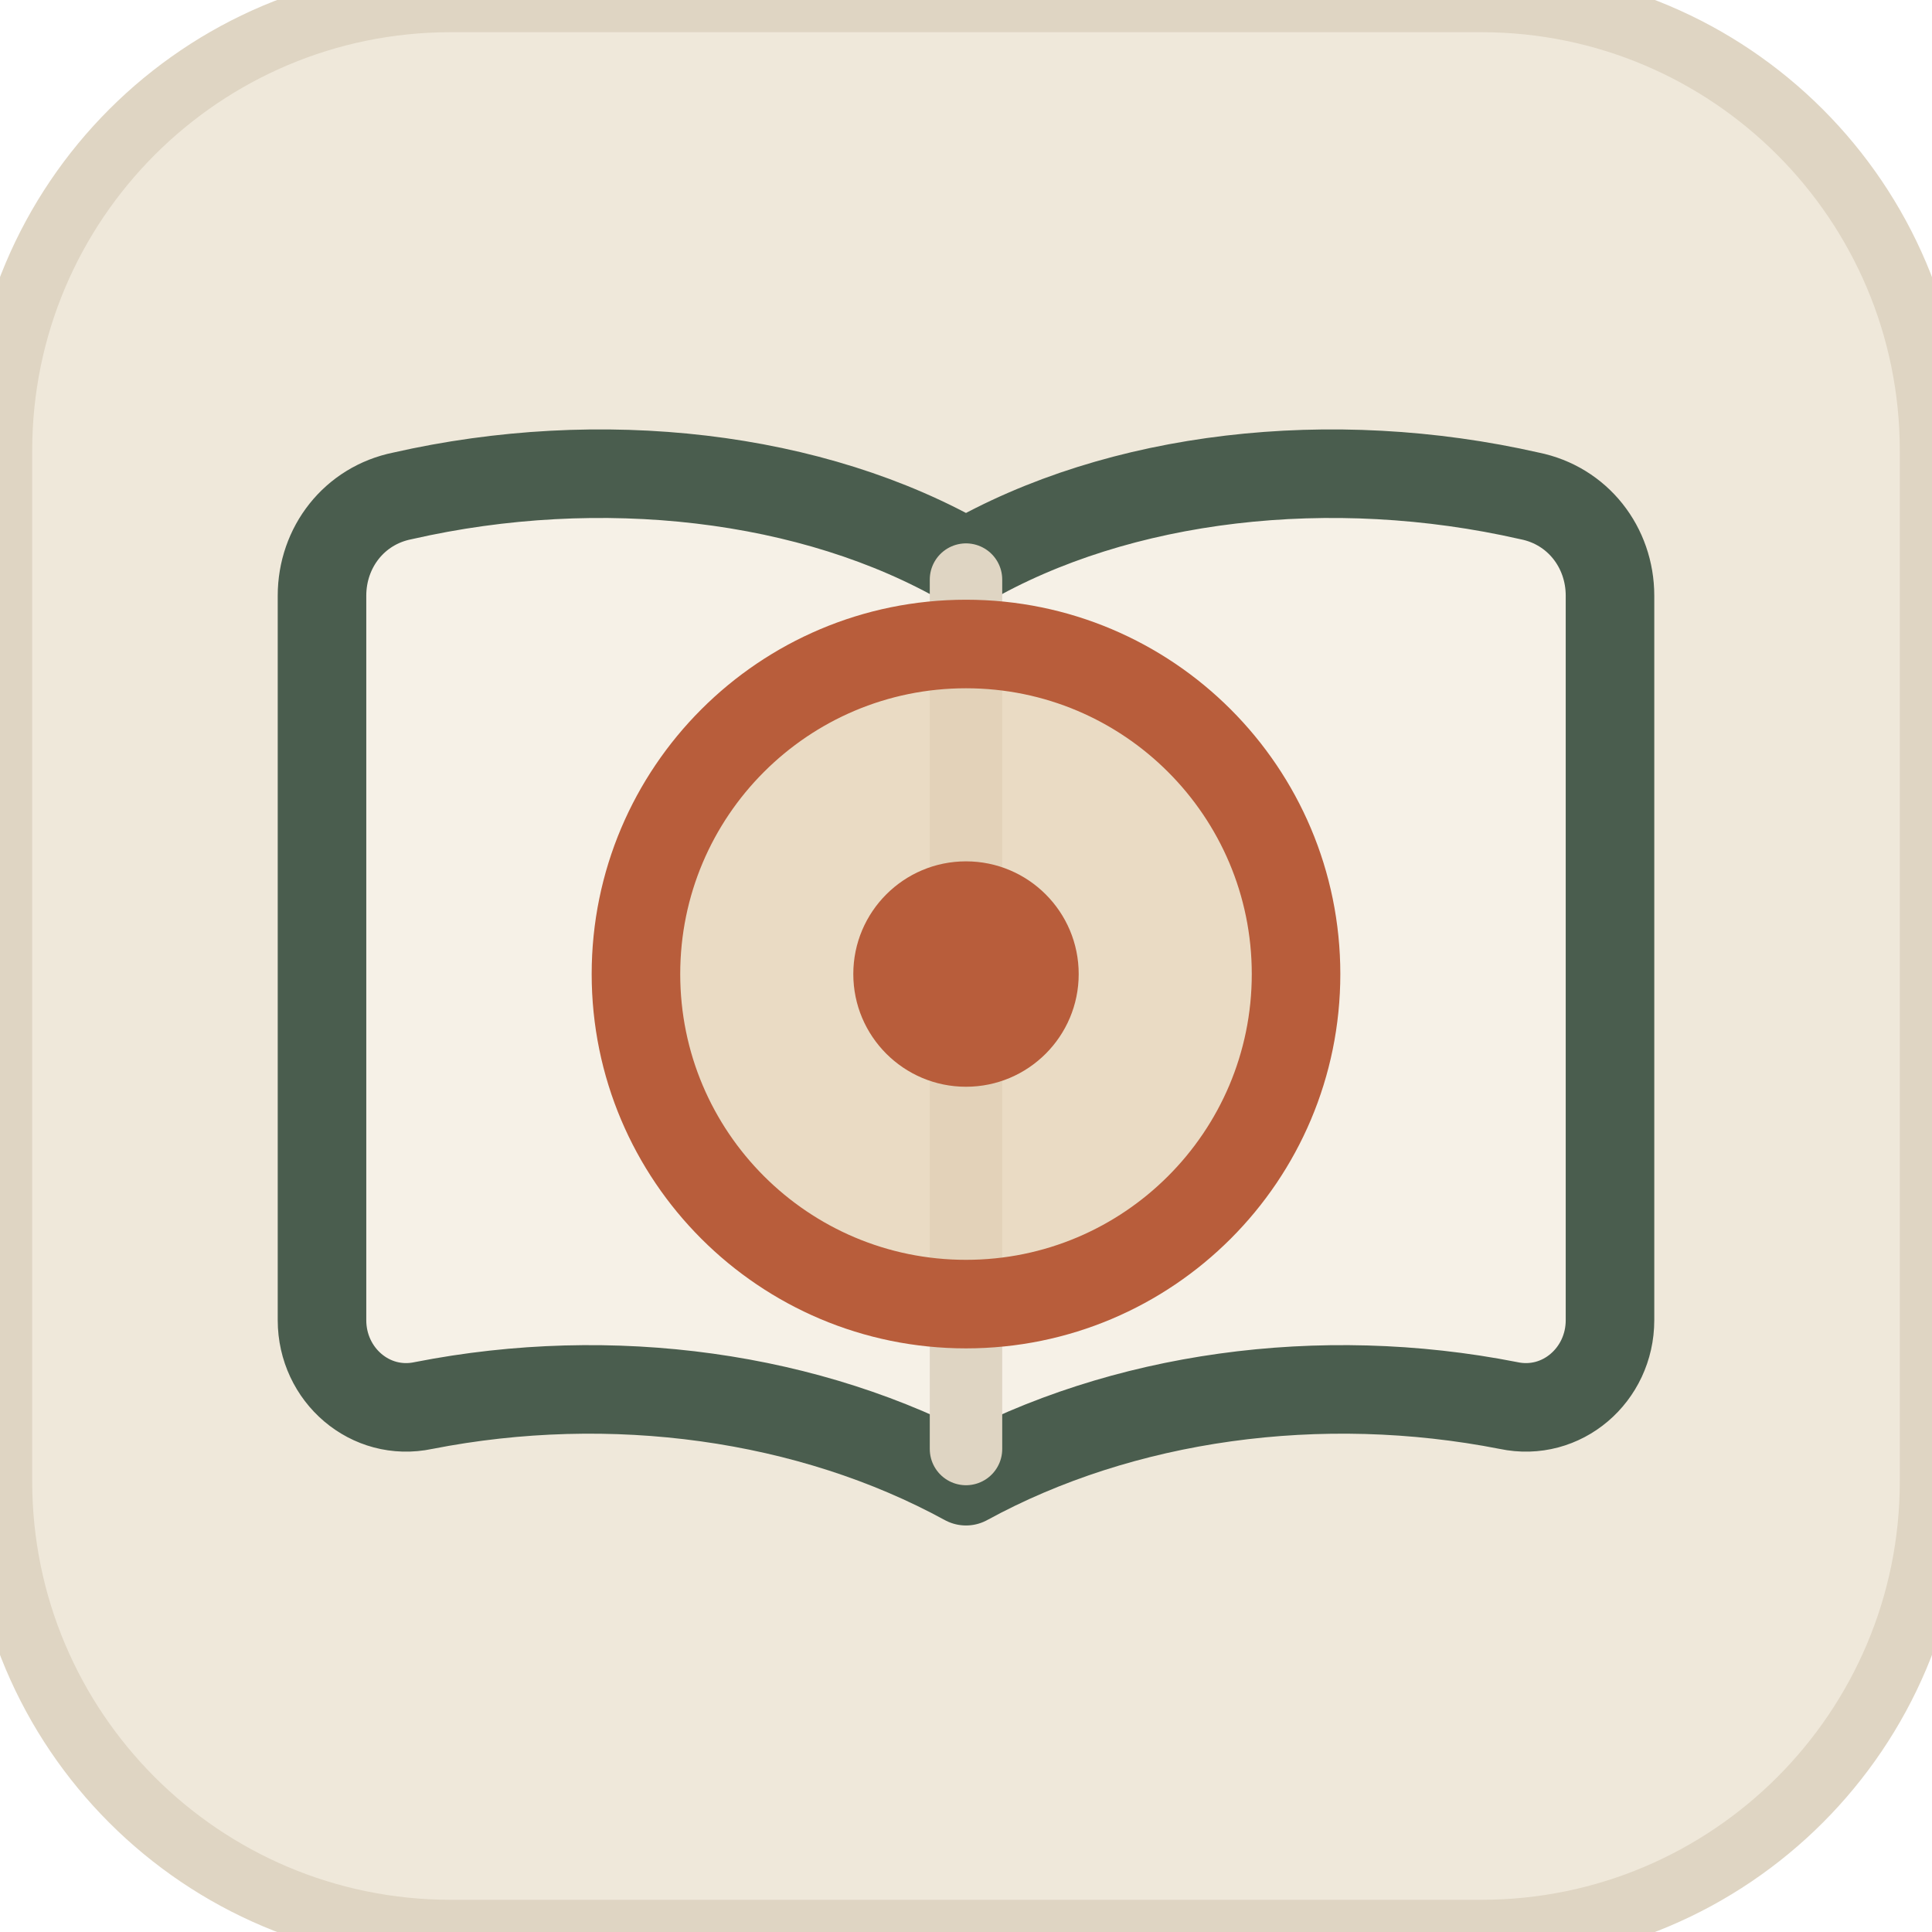
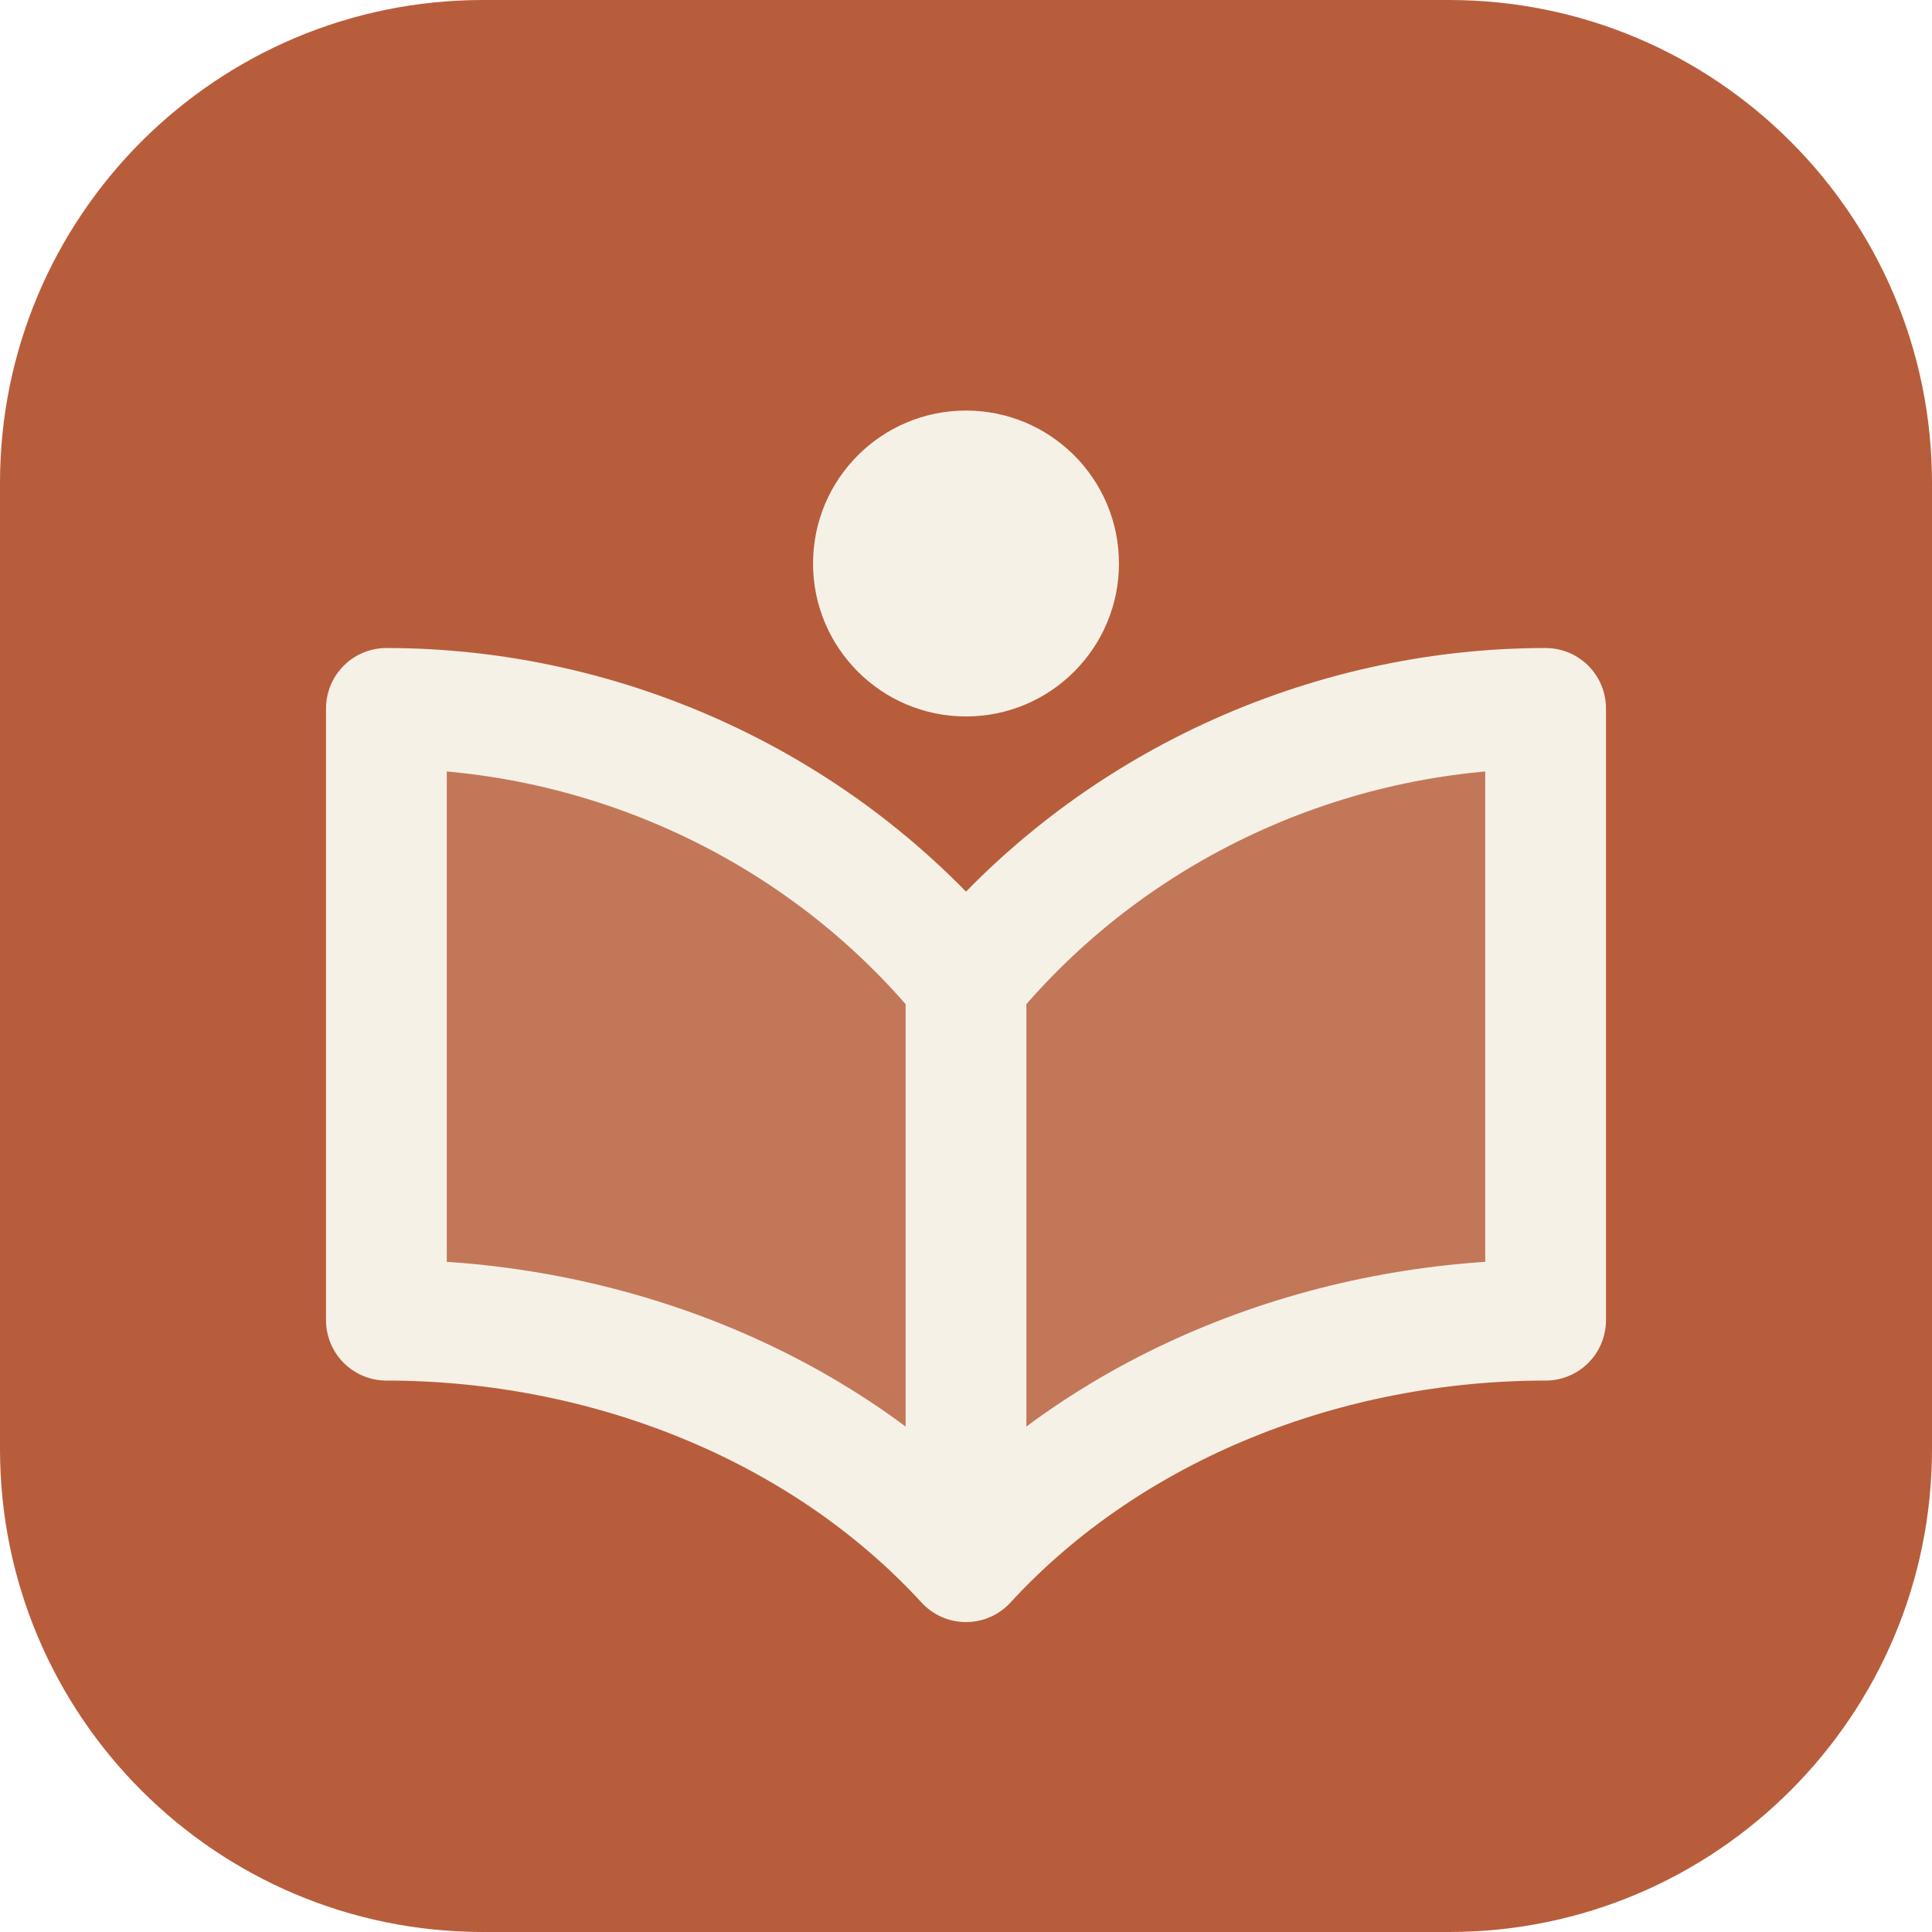
<svg xmlns="http://www.w3.org/2000/svg" viewBox="0 0 120 120" fill="none">
-   <rect width="120" height="120" rx="28" fill="#EFE8DA" stroke="#DFD5C3" stroke-width="4" />
-   <path d="M60 35C50.5 29.5 37.3 28 25 30.8C22 31.4 20 34 20 37V82C20 85.4 23 88 26.3 87.3C38 85 50.3 86.7 60 92C69.7 86.7 82 85 93.7 87.3C97 88 100 85.4 100 82V37C100 34 98 31.4 95 30.8C82.7 28 69.5 29.5 60 35Z" fill="#F6F1E7" stroke="#4A5D4E" stroke-width="5.5" stroke-linecap="round" stroke-linejoin="round" />
-   <path d="M60 36V90" stroke="#DFD5C3" stroke-width="4.5" stroke-linecap="round" />
-   <circle cx="60" cy="60.5" r="20.5" fill="#E6D2B5" fill-opacity="0.7" stroke="#B85D3B" stroke-width="5.5" />
-   <circle cx="60" cy="60.5" r="7" fill="#B85D3B" />
+   <rect width="120" height="120" rx="30" fill="#B85D3B" />
+   <path d="M24 44C37.5 44 51 50 60 61C69 50 82.5 44 96 44V82C82.5 82 69 87.2 60 97C51 87.2 37.5 82 24 82V44Z" fill="#F6F1E7" fill-opacity="0.18" stroke="#F6F1E7" stroke-width="7.5" stroke-linecap="round" stroke-linejoin="round" />
+   <path d="M60 61V96" stroke="#F6F1E7" stroke-width="7.5" stroke-linecap="round" />
+   <circle cx="60" cy="35" r="9.5" fill="#F6F1E7" />
</svg>
